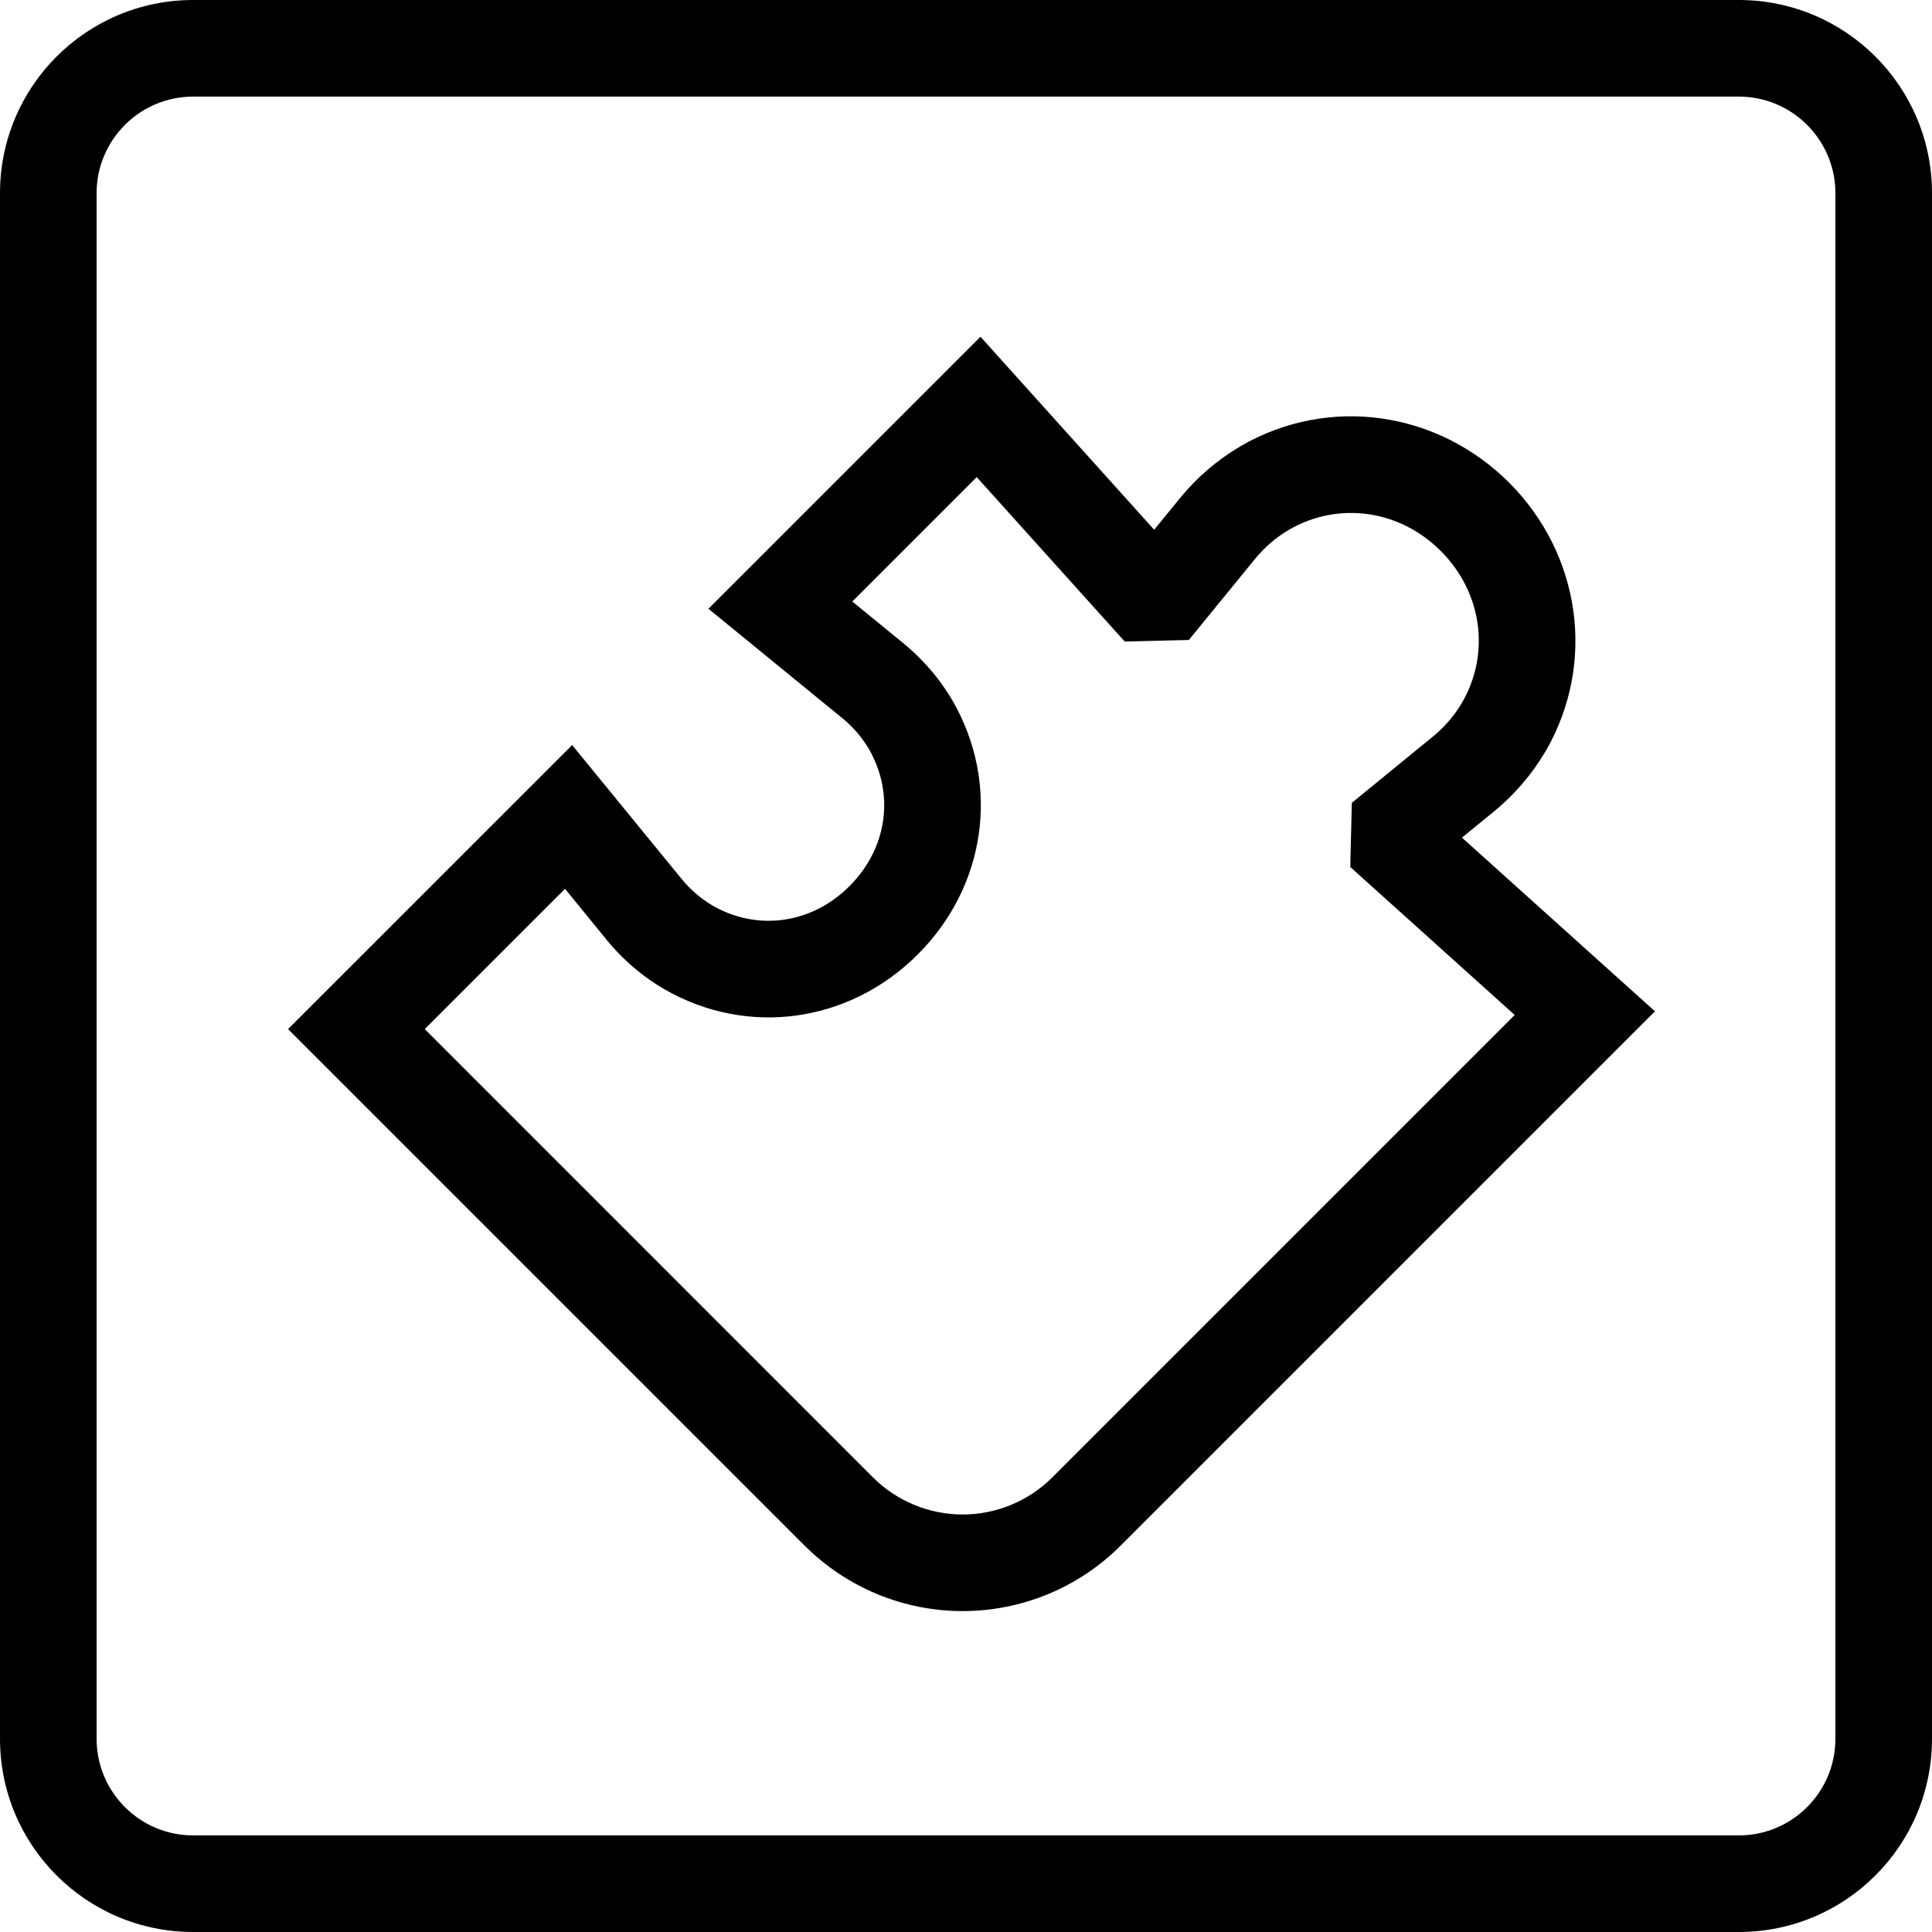
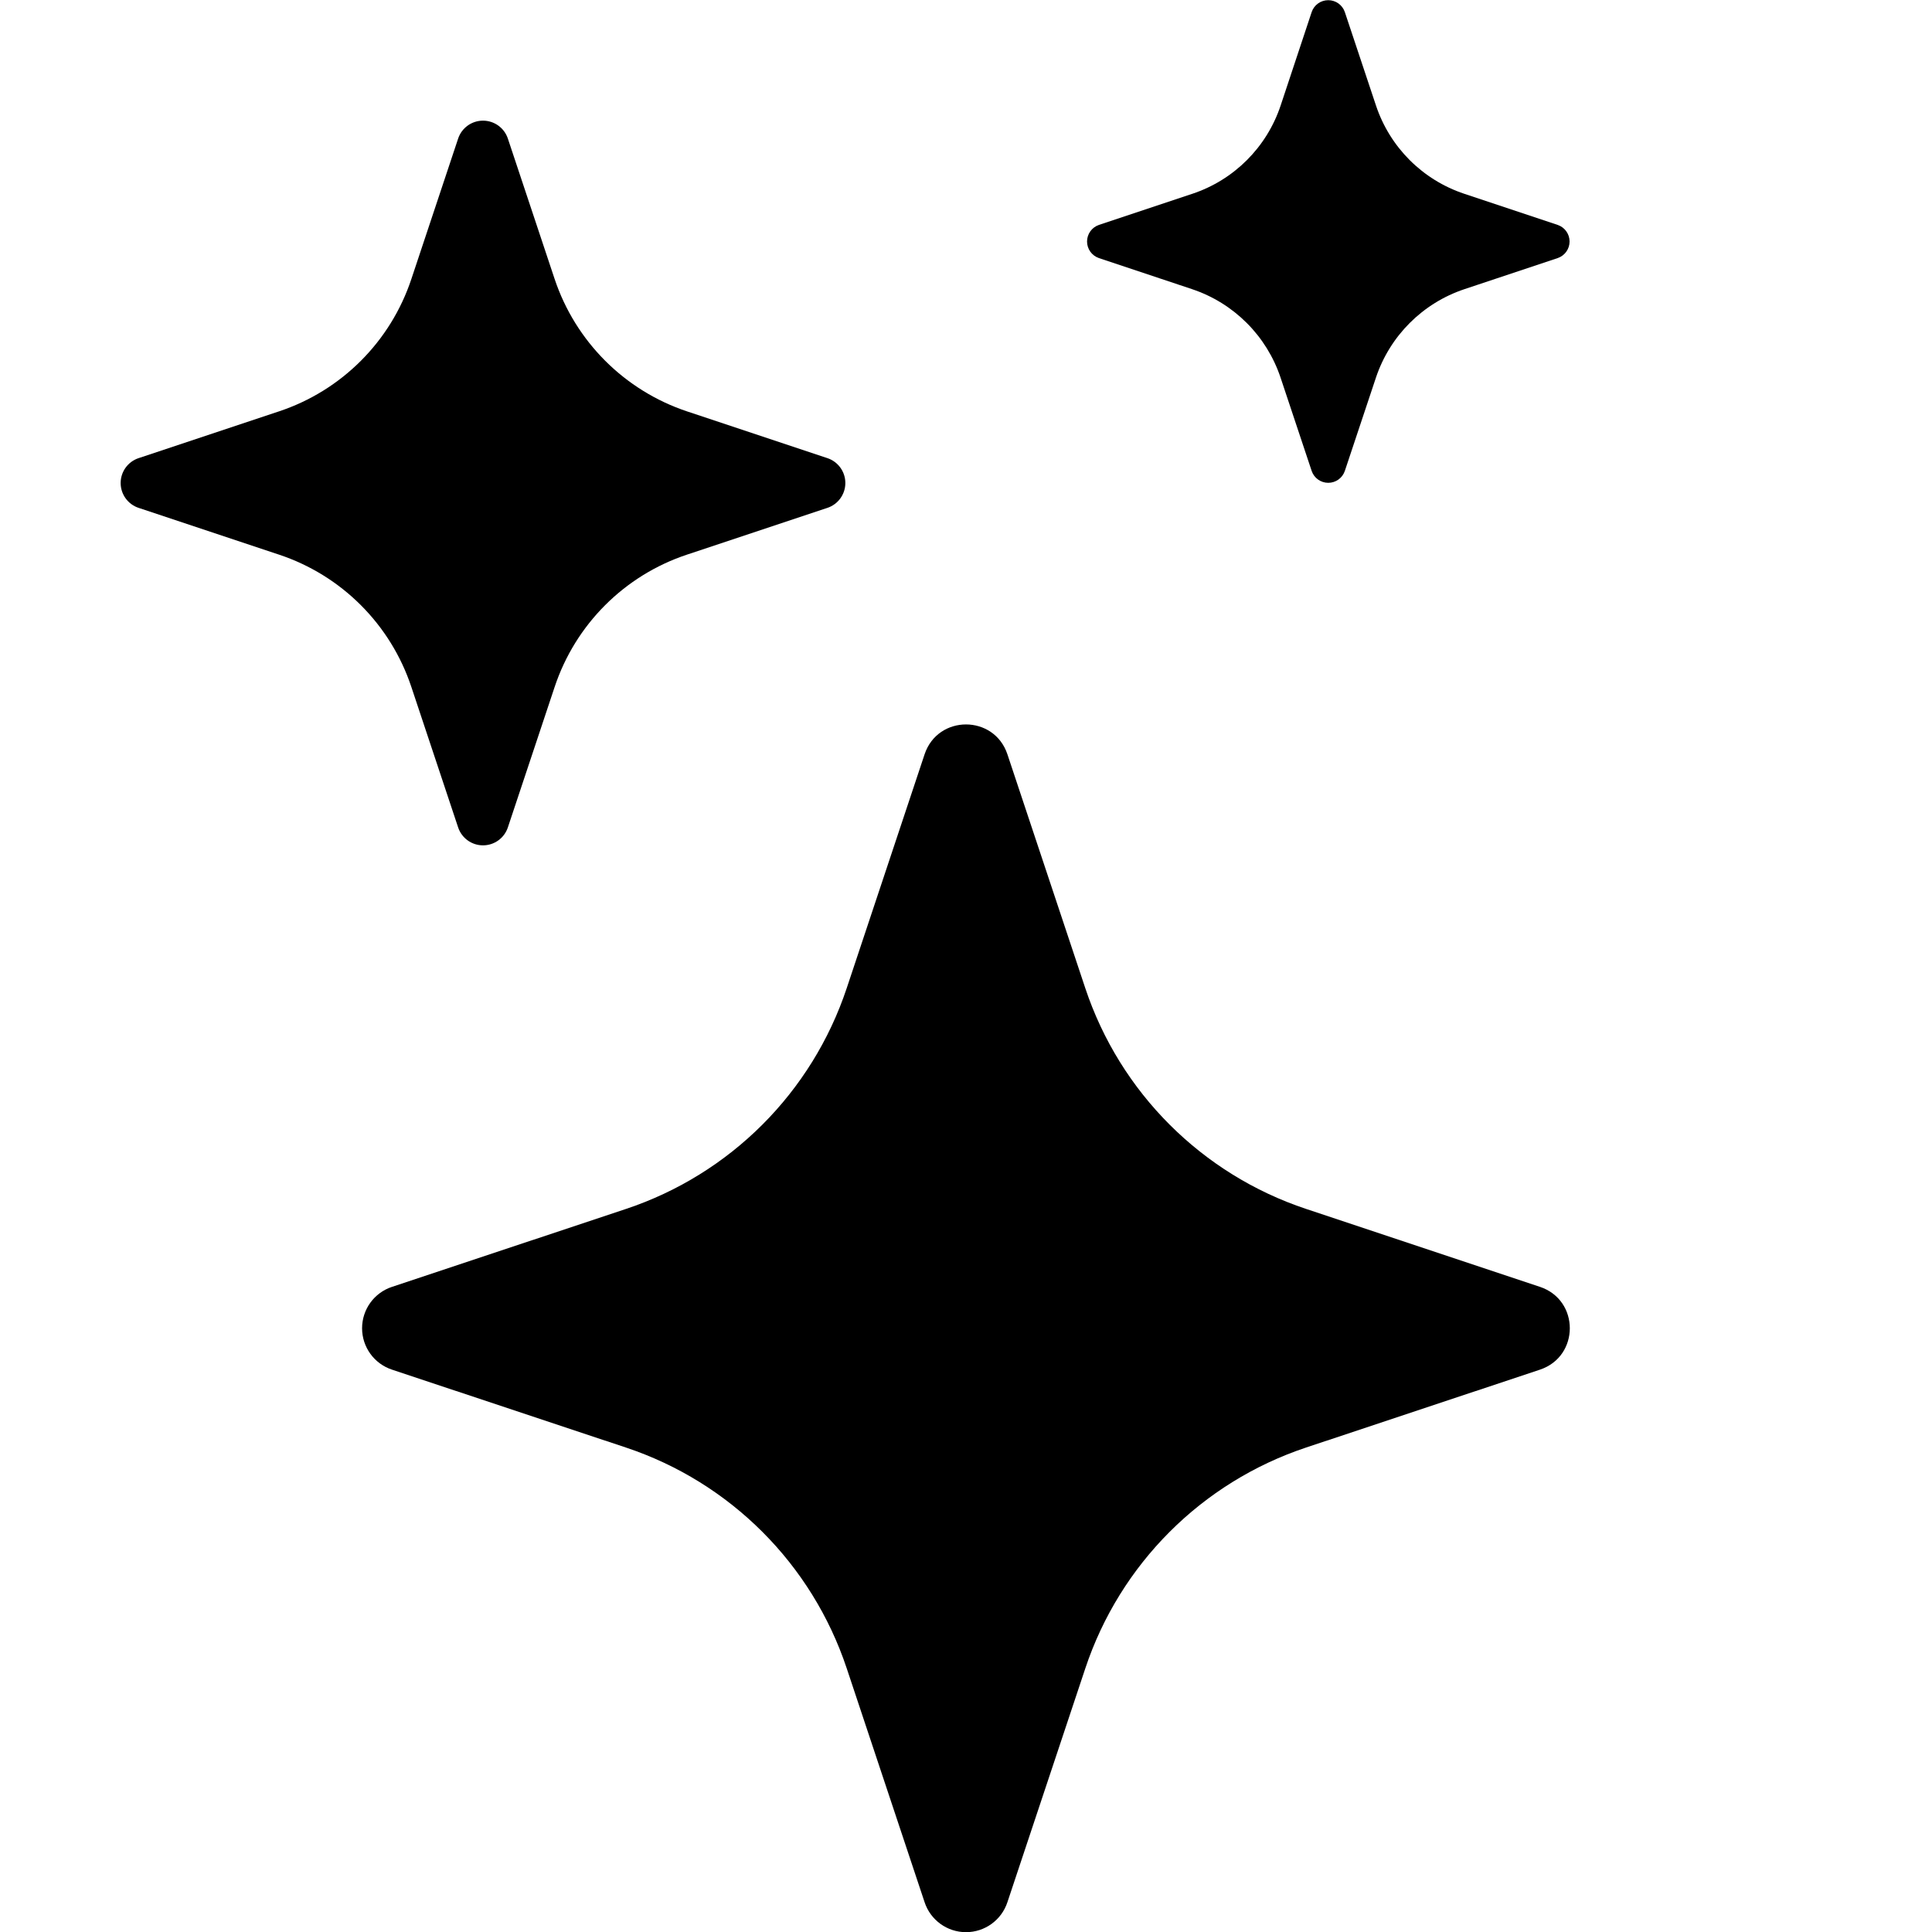
- <svg xmlns="http://www.w3.org/2000/svg" width="20" height="20" viewBox="0 0 20 20" fill="none">
-   <path fill-rule="evenodd" clip-rule="evenodd" d="M17.132 10.469L15.134 8.671L15.465 8.401C15.677 8.227 15.857 8.018 15.996 7.783L16.002 7.774C16.53 6.857 16.359 5.734 15.622 4.996C14.885 4.259 13.761 4.088 12.845 4.617L12.836 4.623C12.6 4.762 12.391 4.942 12.218 5.153L11.948 5.484L10.15 3.486L7.334 6.302L8.724 7.438L8.725 7.438C8.833 7.528 8.925 7.635 8.996 7.756C9.26 8.216 9.191 8.776 8.794 9.173C8.398 9.569 7.837 9.639 7.377 9.375C7.256 9.303 7.148 9.211 7.059 9.102L7.054 9.096L5.923 7.713L2.982 10.653L8.33 16.001C8.545 16.215 8.8 16.386 9.08 16.502C9.361 16.618 9.661 16.678 9.965 16.678C10.269 16.678 10.569 16.618 10.85 16.502C11.131 16.386 11.386 16.215 11.6 16.001L17.132 10.469ZM10.467 15.578C10.627 15.512 10.771 15.416 10.893 15.294L15.68 10.507L13.978 8.975L13.994 8.311L14.832 7.626C14.953 7.527 15.056 7.408 15.135 7.274C15.431 6.762 15.342 6.131 14.915 5.704C14.488 5.276 13.857 5.188 13.345 5.483C13.21 5.563 13.091 5.665 12.992 5.786L12.307 6.625L11.643 6.641L10.111 4.939L8.823 6.227L9.359 6.665C9.439 6.731 9.515 6.803 9.585 6.88C9.69 6.994 9.782 7.119 9.861 7.254C10.357 8.113 10.213 9.169 9.501 9.88C8.79 10.591 7.735 10.736 6.875 10.239C6.741 10.161 6.615 10.068 6.501 9.963C6.424 9.893 6.353 9.818 6.286 9.737L6.284 9.734L5.849 9.201L4.397 10.653L9.037 15.294C9.159 15.416 9.304 15.512 9.463 15.578C9.622 15.644 9.793 15.678 9.965 15.678C10.137 15.678 10.308 15.644 10.467 15.578Z" fill="black" />
-   <path fill-rule="evenodd" clip-rule="evenodd" d="M0 2C0 0.895 0.895 0 2 0H18C19.105 0 20 0.895 20 2V18C20 19.105 19.105 20 18 20H2C0.895 20 0 19.105 0 18V2ZM2 1H18C18.552 1 19 1.448 19 2V18C19 18.552 18.552 19 18 19H2C1.448 19 1 18.552 1 18V2C1 1.448 1.448 1 2 1Z" fill="black" />
+ <svg xmlns="http://www.w3.org/2000/svg" width="16" height="16" fill="currentColor" class="bi bi-stars" viewBox="0 0 16 16">
+   <path d="M7.657 6.247c.11-.33.576-.33.686 0l.645 1.937a2.89 2.89 0 0 0 1.829 1.828l1.936.645c.33.11.33.576 0 .686l-1.937.645a2.89 2.89 0 0 0-1.828 1.829l-.645 1.936a.361.361 0 0 1-.686 0l-.645-1.937a2.89 2.89 0 0 0-1.828-1.828l-1.937-.645a.361.361 0 0 1 0-.686l1.937-.645a2.89 2.89 0 0 0 1.828-1.828zM3.794 1.148a.217.217 0 0 1 .412 0l.387 1.162c.173.518.579.924 1.097 1.097l1.162.387a.217.217 0 0 1 0 .412l-1.162.387A1.73 1.73 0 0 0 4.593 5.69l-.387 1.162a.217.217 0 0 1-.412 0L3.407 5.69A1.73 1.73 0 0 0 2.31 4.593l-1.162-.387a.217.217 0 0 1 0-.412l1.162-.387A1.73 1.73 0 0 0 3.407 2.31zM10.863.099a.145.145 0 0 1 .274 0l.258.774c.115.346.386.617.732.732l.774.258a.145.145 0 0 1 0 .274l-.774.258a1.16 1.16 0 0 0-.732.732l-.258.774a.145.145 0 0 1-.274 0l-.258-.774a1.16 1.16 0 0 0-.732-.732L9.1 2.137a.145.145 0 0 1 0-.274l.774-.258c.346-.115.617-.386.732-.732z" />
</svg>
